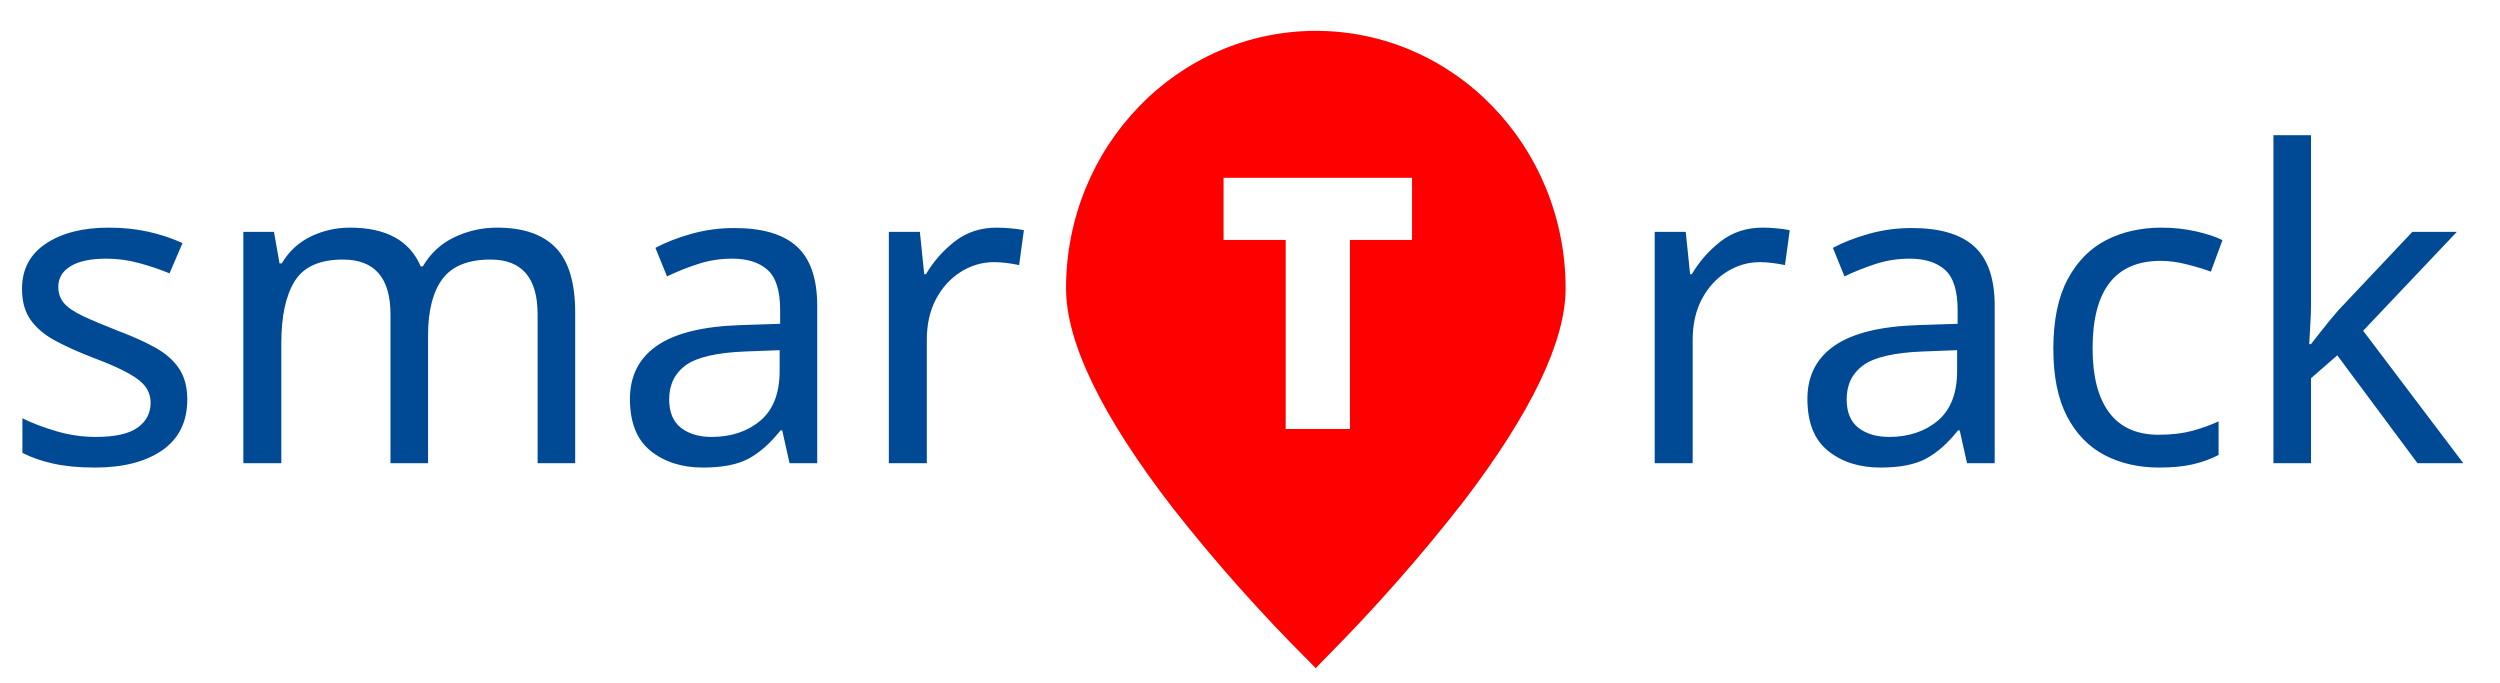
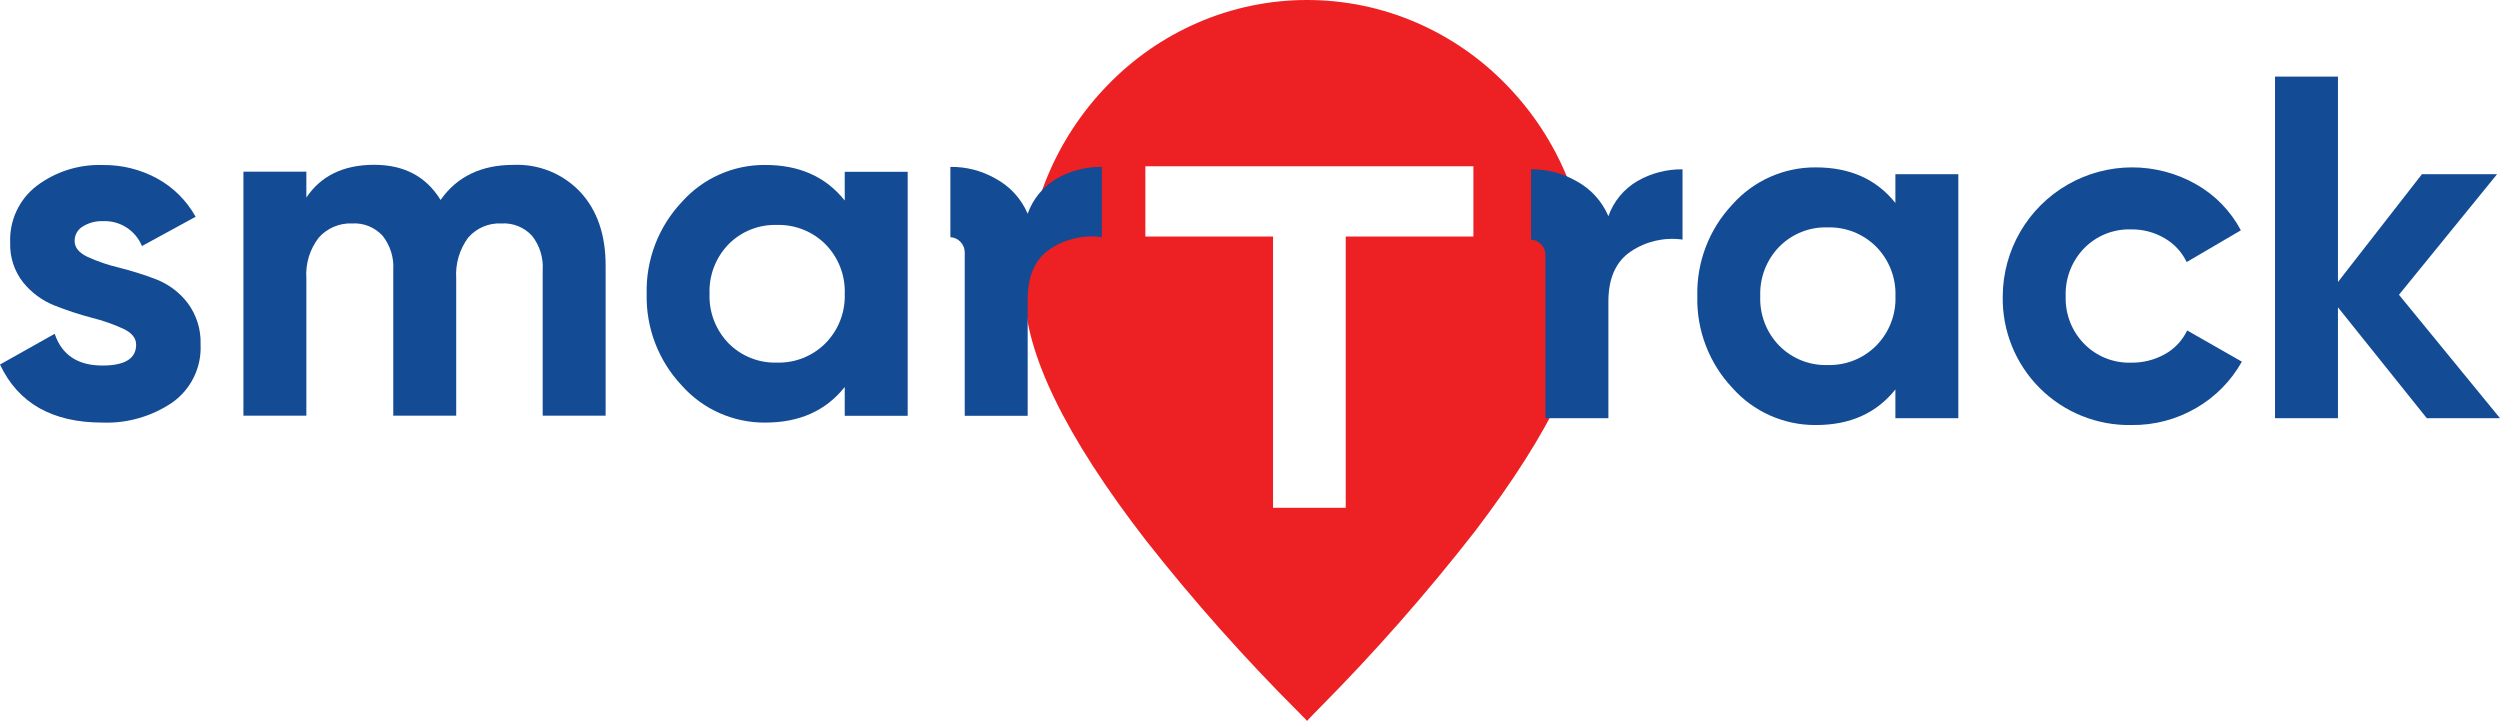
- <svg xmlns="http://www.w3.org/2000/svg" width="394" height="107.605" viewBox="0 0 394 107.605">
+ <svg xmlns="http://www.w3.org/2000/svg" width="348.36" height="100.475" viewBox="0 0 348.36 100.475">
  <defs>
-     <style>
-             .cls-1{fill:red;stroke:rgba(0,0,0,0);stroke-miterlimit:10}.cls-2{fill:#004a95;font-size:68px;font-family:SegoeUI,Segoe UI}
-         </style>
+     <style>.a{fill:#ed2024;}.b{fill:#134b94;}</style>
  </defs>
-   <g id="Group_3558" data-name="Group 3558" transform="translate(-2891.371 2756.853)">
-     <path id="Exclusion_105" d="M39.365 100.482c-.044-.07-.4-.435-1-1.038a267.742 267.742 0 0 1-21.49-24.162C5.678 60.8 0 49.136 0 40.614A41.477 41.477 0 0 1 3.094 24.8a40.572 40.572 0 0 1 8.436-12.9 39.184 39.184 0 0 1 12.511-8.7 38.379 38.379 0 0 1 30.645 0 39.188 39.188 0 0 1 12.513 8.7 40.572 40.572 0 0 1 8.434 12.9 41.472 41.472 0 0 1 3.093 15.809c0 8.284-5.391 19.553-16.022 33.489a274.887 274.887 0 0 1-21.661 24.6c-1.066 1.088-1.651 1.688-1.682 1.773zM24.824 23.169v9.789h9.789v29.8h10.125v-29.8h9.789v-9.789z" class="cls-1" data-name="Exclusion 105" transform="translate(3059.383 -2752)" />
-     <g id="Component_1_1" data-name="Component 1 – 1" transform="translate(2891.371 -2736.853)">
-       <text id="Smar" class="cls-2" transform="translate(0 53)">
-         <tspan x="0" y="0">smar</tspan>
-       </text>
-       <text id="rack" class="cls-2" transform="translate(255 53)">
-         <tspan x="0" y="0">rack</tspan>
-       </text>
-     </g>
+   <path class="a" d="M182.15,100.47h0c-.04-.07-.4-.43-1-1.04a267.714,267.714,0,0,1-21.49-24.16c-11.2-14.48-16.88-26.15-16.88-34.67a41.577,41.577,0,0,1,3.09-15.81,40.539,40.539,0,0,1,8.44-12.9,39.125,39.125,0,0,1,12.51-8.7,38.351,38.351,0,0,1,30.65,0,39.125,39.125,0,0,1,12.51,8.7,40.51,40.51,0,0,1,8.43,12.9A41.424,41.424,0,0,1,221.5,40.6c0,8.28-5.39,19.55-16.02,33.49a274.9,274.9,0,0,1-21.66,24.6c-1.07,1.09-1.65,1.69-1.68,1.77h0ZM159.6,23.16v9.79h17.79v37.8h10.13V32.95h17.79V23.16Z" transform="translate(0 0.005)" />
+   <g transform="translate(0 20.005)">
+     <path class="b" d="M10.4,13.58c0,.91.6,1.64,1.8,2.21a23.54,23.54,0,0,0,4.39,1.5,45.311,45.311,0,0,1,5.17,1.63,10.143,10.143,0,0,1,4.39,3.3A9.126,9.126,0,0,1,27.95,28a9.335,9.335,0,0,1-3.91,8.06,16.26,16.26,0,0,1-9.76,2.82Q3.81,38.88,0,30.79l7.62-4.28q1.5,4.425,6.66,4.42,4.7,0,4.69-2.92c0-.91-.6-1.64-1.8-2.21a24.954,24.954,0,0,0-4.39-1.53,45.224,45.224,0,0,1-5.17-1.7,10.66,10.66,0,0,1-4.39-3.23,8.48,8.48,0,0,1-1.8-5.54A9.47,9.47,0,0,1,5.13,5.88a14.5,14.5,0,0,1,9.21-2.89,15.4,15.4,0,0,1,7.55,1.87,13.65,13.65,0,0,1,5.37,5.34l-7.48,4.08a5.6,5.6,0,0,0-5.44-3.47,4.978,4.978,0,0,0-2.82.75A2.3,2.3,0,0,0,10.4,13.58Z" />
+     <path class="b" d="M71.54,2.97a12.092,12.092,0,0,1,9.35,3.81q3.5,3.81,3.5,10.2V37.92H75.62V17.59a6.949,6.949,0,0,0-1.5-4.76,5.333,5.333,0,0,0-4.22-1.7,5.774,5.774,0,0,0-4.66,1.97,8.643,8.643,0,0,0-1.67,5.71V37.92H54.8V17.59a6.949,6.949,0,0,0-1.5-4.76,5.333,5.333,0,0,0-4.22-1.7,5.913,5.913,0,0,0-4.66,1.97,8.384,8.384,0,0,0-1.73,5.71V37.92H33.92v-34h8.77v3.6q3.06-4.56,9.45-4.56,6.255,0,9.25,4.9C63.67,4.61,67.05,2.97,71.54,2.97Z" />
+     <path class="b" d="M117.71,3.93h8.77v34h-8.77V33.92q-3.945,4.965-11.08,4.96a15.4,15.4,0,0,1-11.66-5.2,17.988,17.988,0,0,1-4.86-12.75A17.988,17.988,0,0,1,94.97,8.18a15.4,15.4,0,0,1,11.66-5.2q7.14,0,11.08,4.96V3.93Zm-16.19,23.9a9.065,9.065,0,0,0,6.73,2.69,9.164,9.164,0,0,0,6.77-2.69,9.344,9.344,0,0,0,2.69-6.9,9.344,9.344,0,0,0-2.69-6.9,9.187,9.187,0,0,0-6.77-2.69,9.065,9.065,0,0,0-6.73,2.69,9.394,9.394,0,0,0-2.65,6.9A9.394,9.394,0,0,0,101.52,27.83Z" />
+     <path class="b" d="M147.25,4.88a9.193,9.193,0,0,0-4.05,4.9,9.964,9.964,0,0,0-4.48-4.9,12.316,12.316,0,0,0-6.29-1.63v9.79a2.134,2.134,0,0,1,2,2.13V37.93h8.77V21.67c0-3.26,1.05-5.6,3.16-7a10.34,10.34,0,0,1,7.17-1.63V3.25A12.305,12.305,0,0,0,147.25,4.88Z" />
+     <path class="b" d="M228.17,5.22a9.193,9.193,0,0,0-4.05,4.9,9.964,9.964,0,0,0-4.48-4.9,12.316,12.316,0,0,0-6.29-1.63v9.79a2.134,2.134,0,0,1,2,2.13V38.27h8.77V22.01c0-3.26,1.05-5.6,3.16-7a10.34,10.34,0,0,1,7.17-1.63V3.59A12.305,12.305,0,0,0,228.17,5.22Z" />
+     <path class="b" d="M264.11,4.27h8.77v34h-8.77V34.26q-3.945,4.965-11.08,4.96a15.4,15.4,0,0,1-11.66-5.2,17.987,17.987,0,0,1-4.86-12.75,17.987,17.987,0,0,1,4.86-12.75,15.4,15.4,0,0,1,11.66-5.2q7.14,0,11.08,4.96Zm-16.18,23.9a9.065,9.065,0,0,0,6.73,2.69,9.164,9.164,0,0,0,6.77-2.69,9.321,9.321,0,0,0,2.69-6.9,9.344,9.344,0,0,0-2.69-6.9,9.187,9.187,0,0,0-6.77-2.69,9.064,9.064,0,0,0-6.73,2.69,9.394,9.394,0,0,0-2.65,6.9A9.354,9.354,0,0,0,247.93,28.17Z" />
+     <path class="b" d="M297.02,39.22a17.6,17.6,0,0,1-17.95-17.95A18.035,18.035,0,0,1,306.06,5.7a15.9,15.9,0,0,1,6.19,6.39l-7.55,4.42a7.64,7.64,0,0,0-3.09-3.33,8.958,8.958,0,0,0-4.66-1.22,8.771,8.771,0,0,0-6.53,2.62,9.154,9.154,0,0,0-2.58,6.7,9.038,9.038,0,0,0,2.58,6.63,8.771,8.771,0,0,0,6.53,2.62,9.388,9.388,0,0,0,4.73-1.19,7.463,7.463,0,0,0,3.09-3.3l7.62,4.35a17.1,17.1,0,0,1-6.32,6.43A17.431,17.431,0,0,1,297.02,39.22Z" />
+     <path class="b" d="M348.36,38.27h-10.2L325.78,22.82V38.27h-8.77V-9.33h8.77V19.29l11.7-15.02h10.47l-13.67,16.8Z" />
  </g>
</svg>
